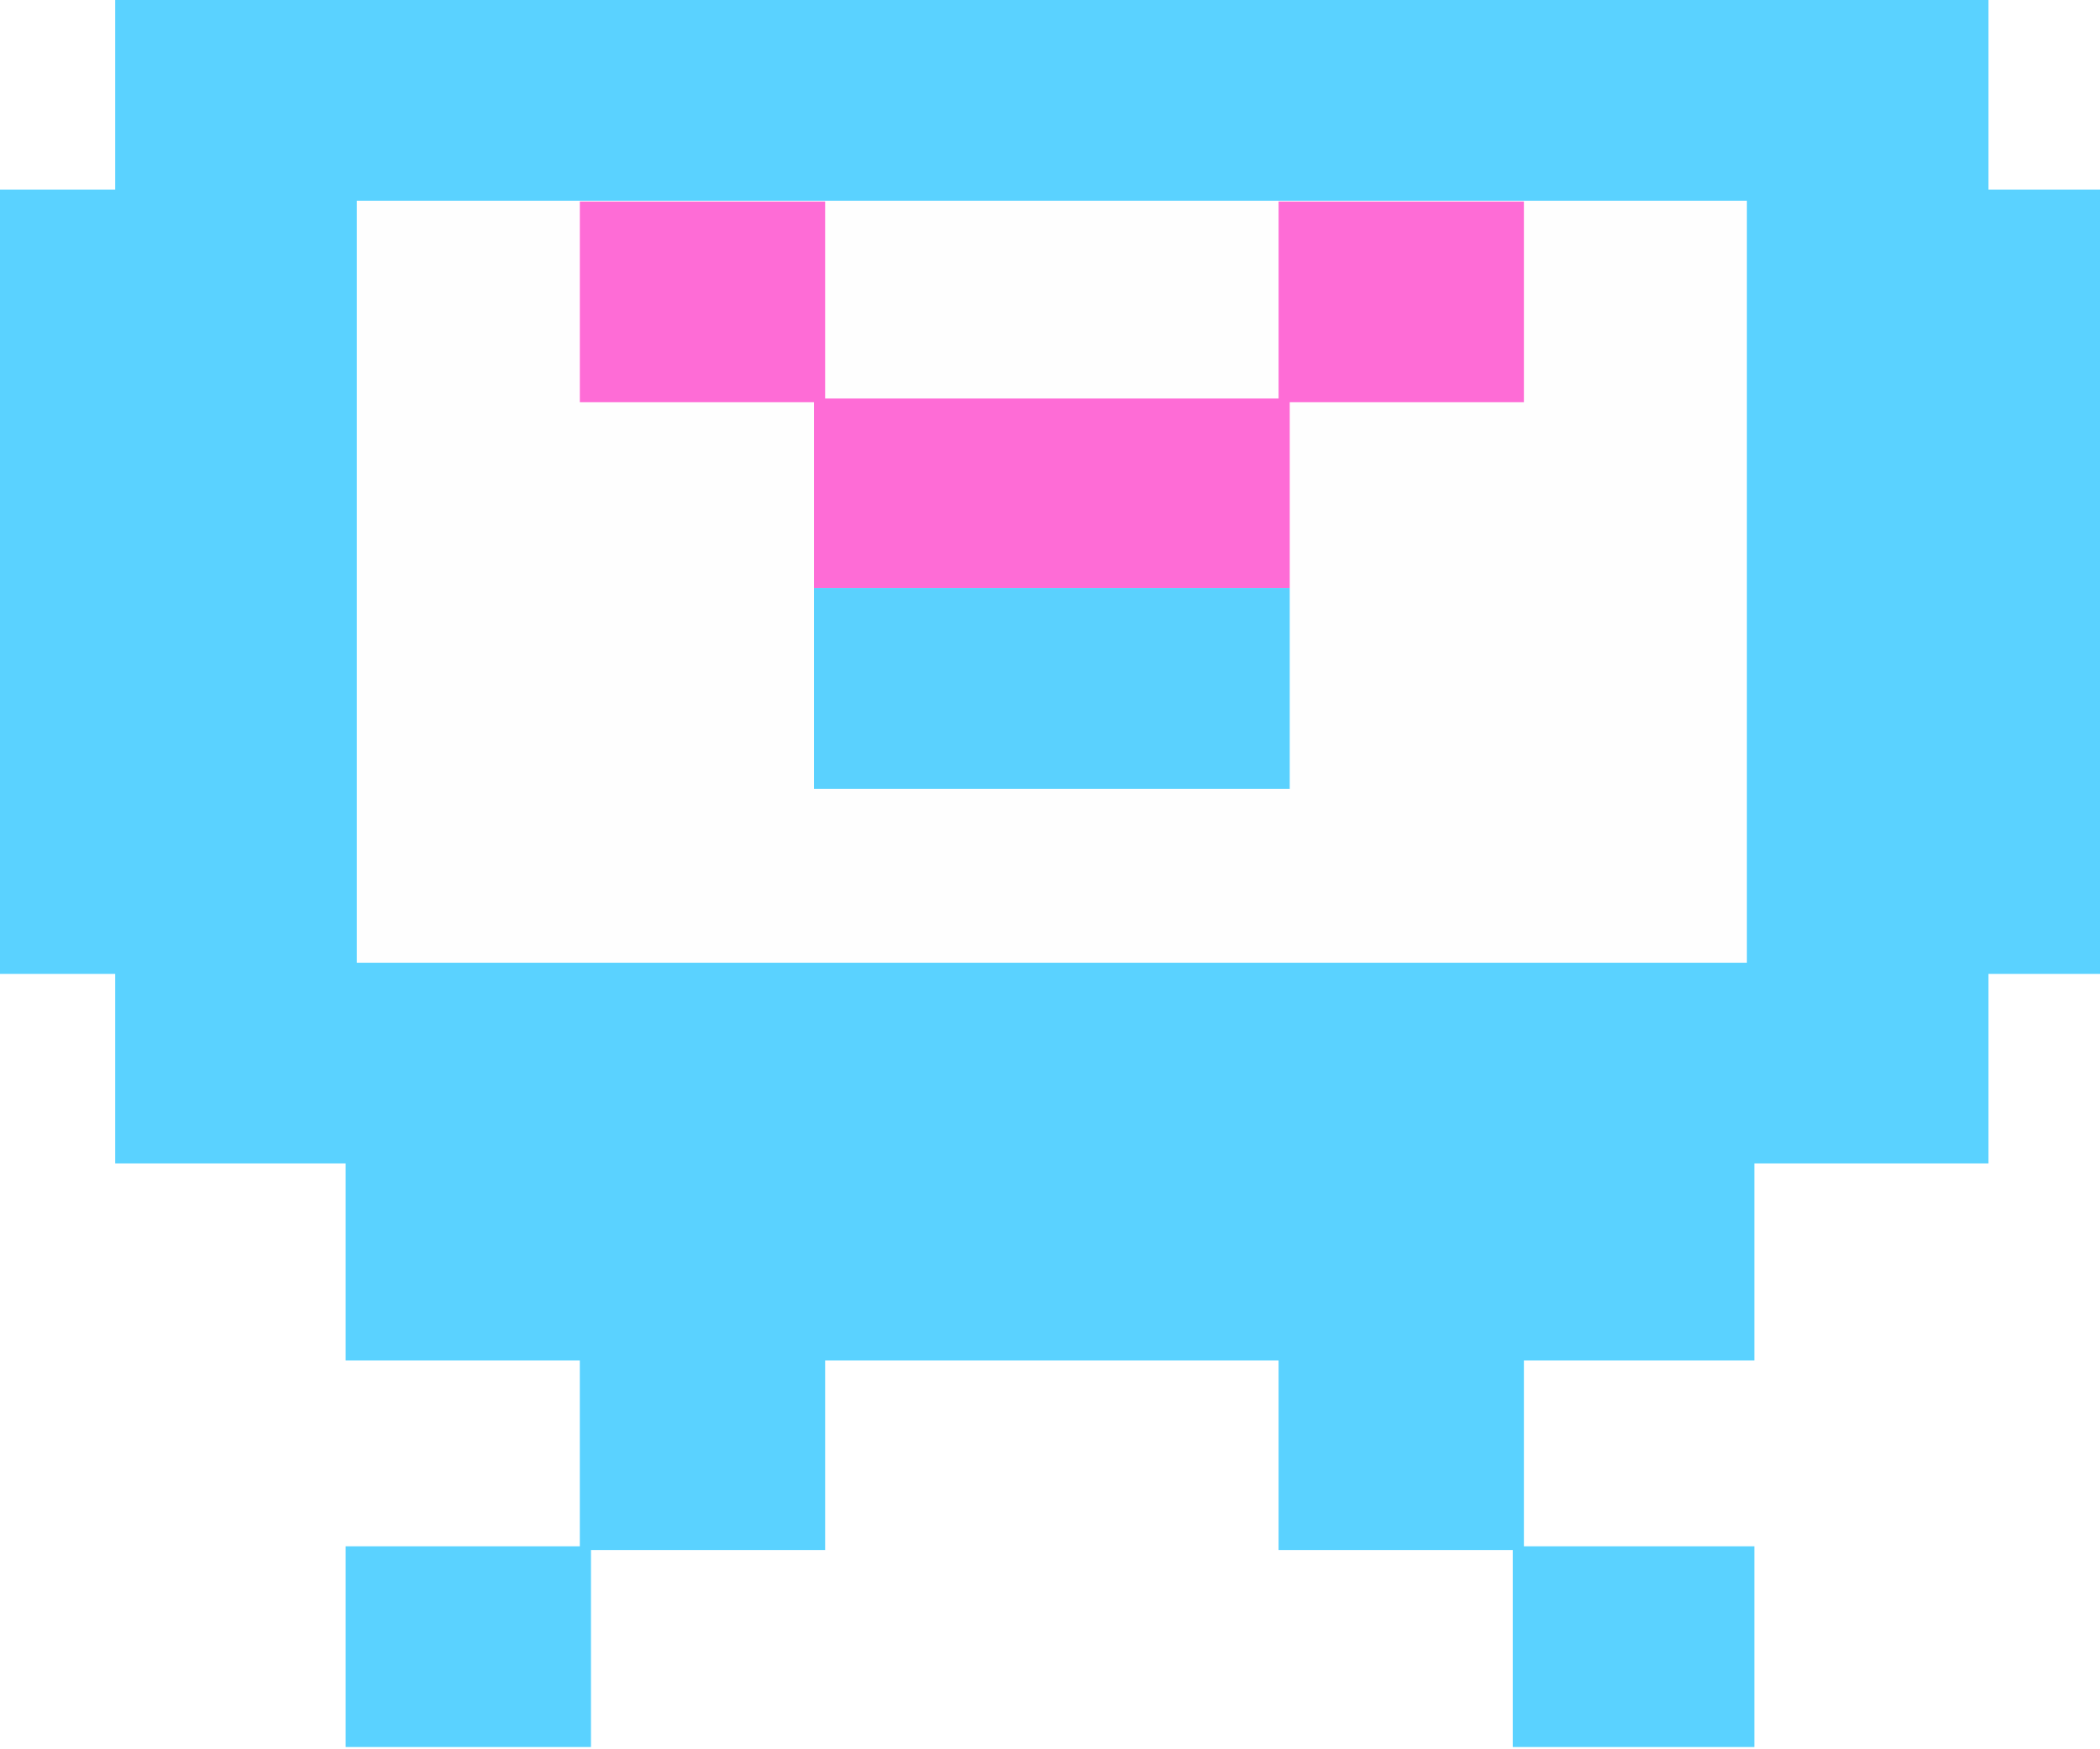
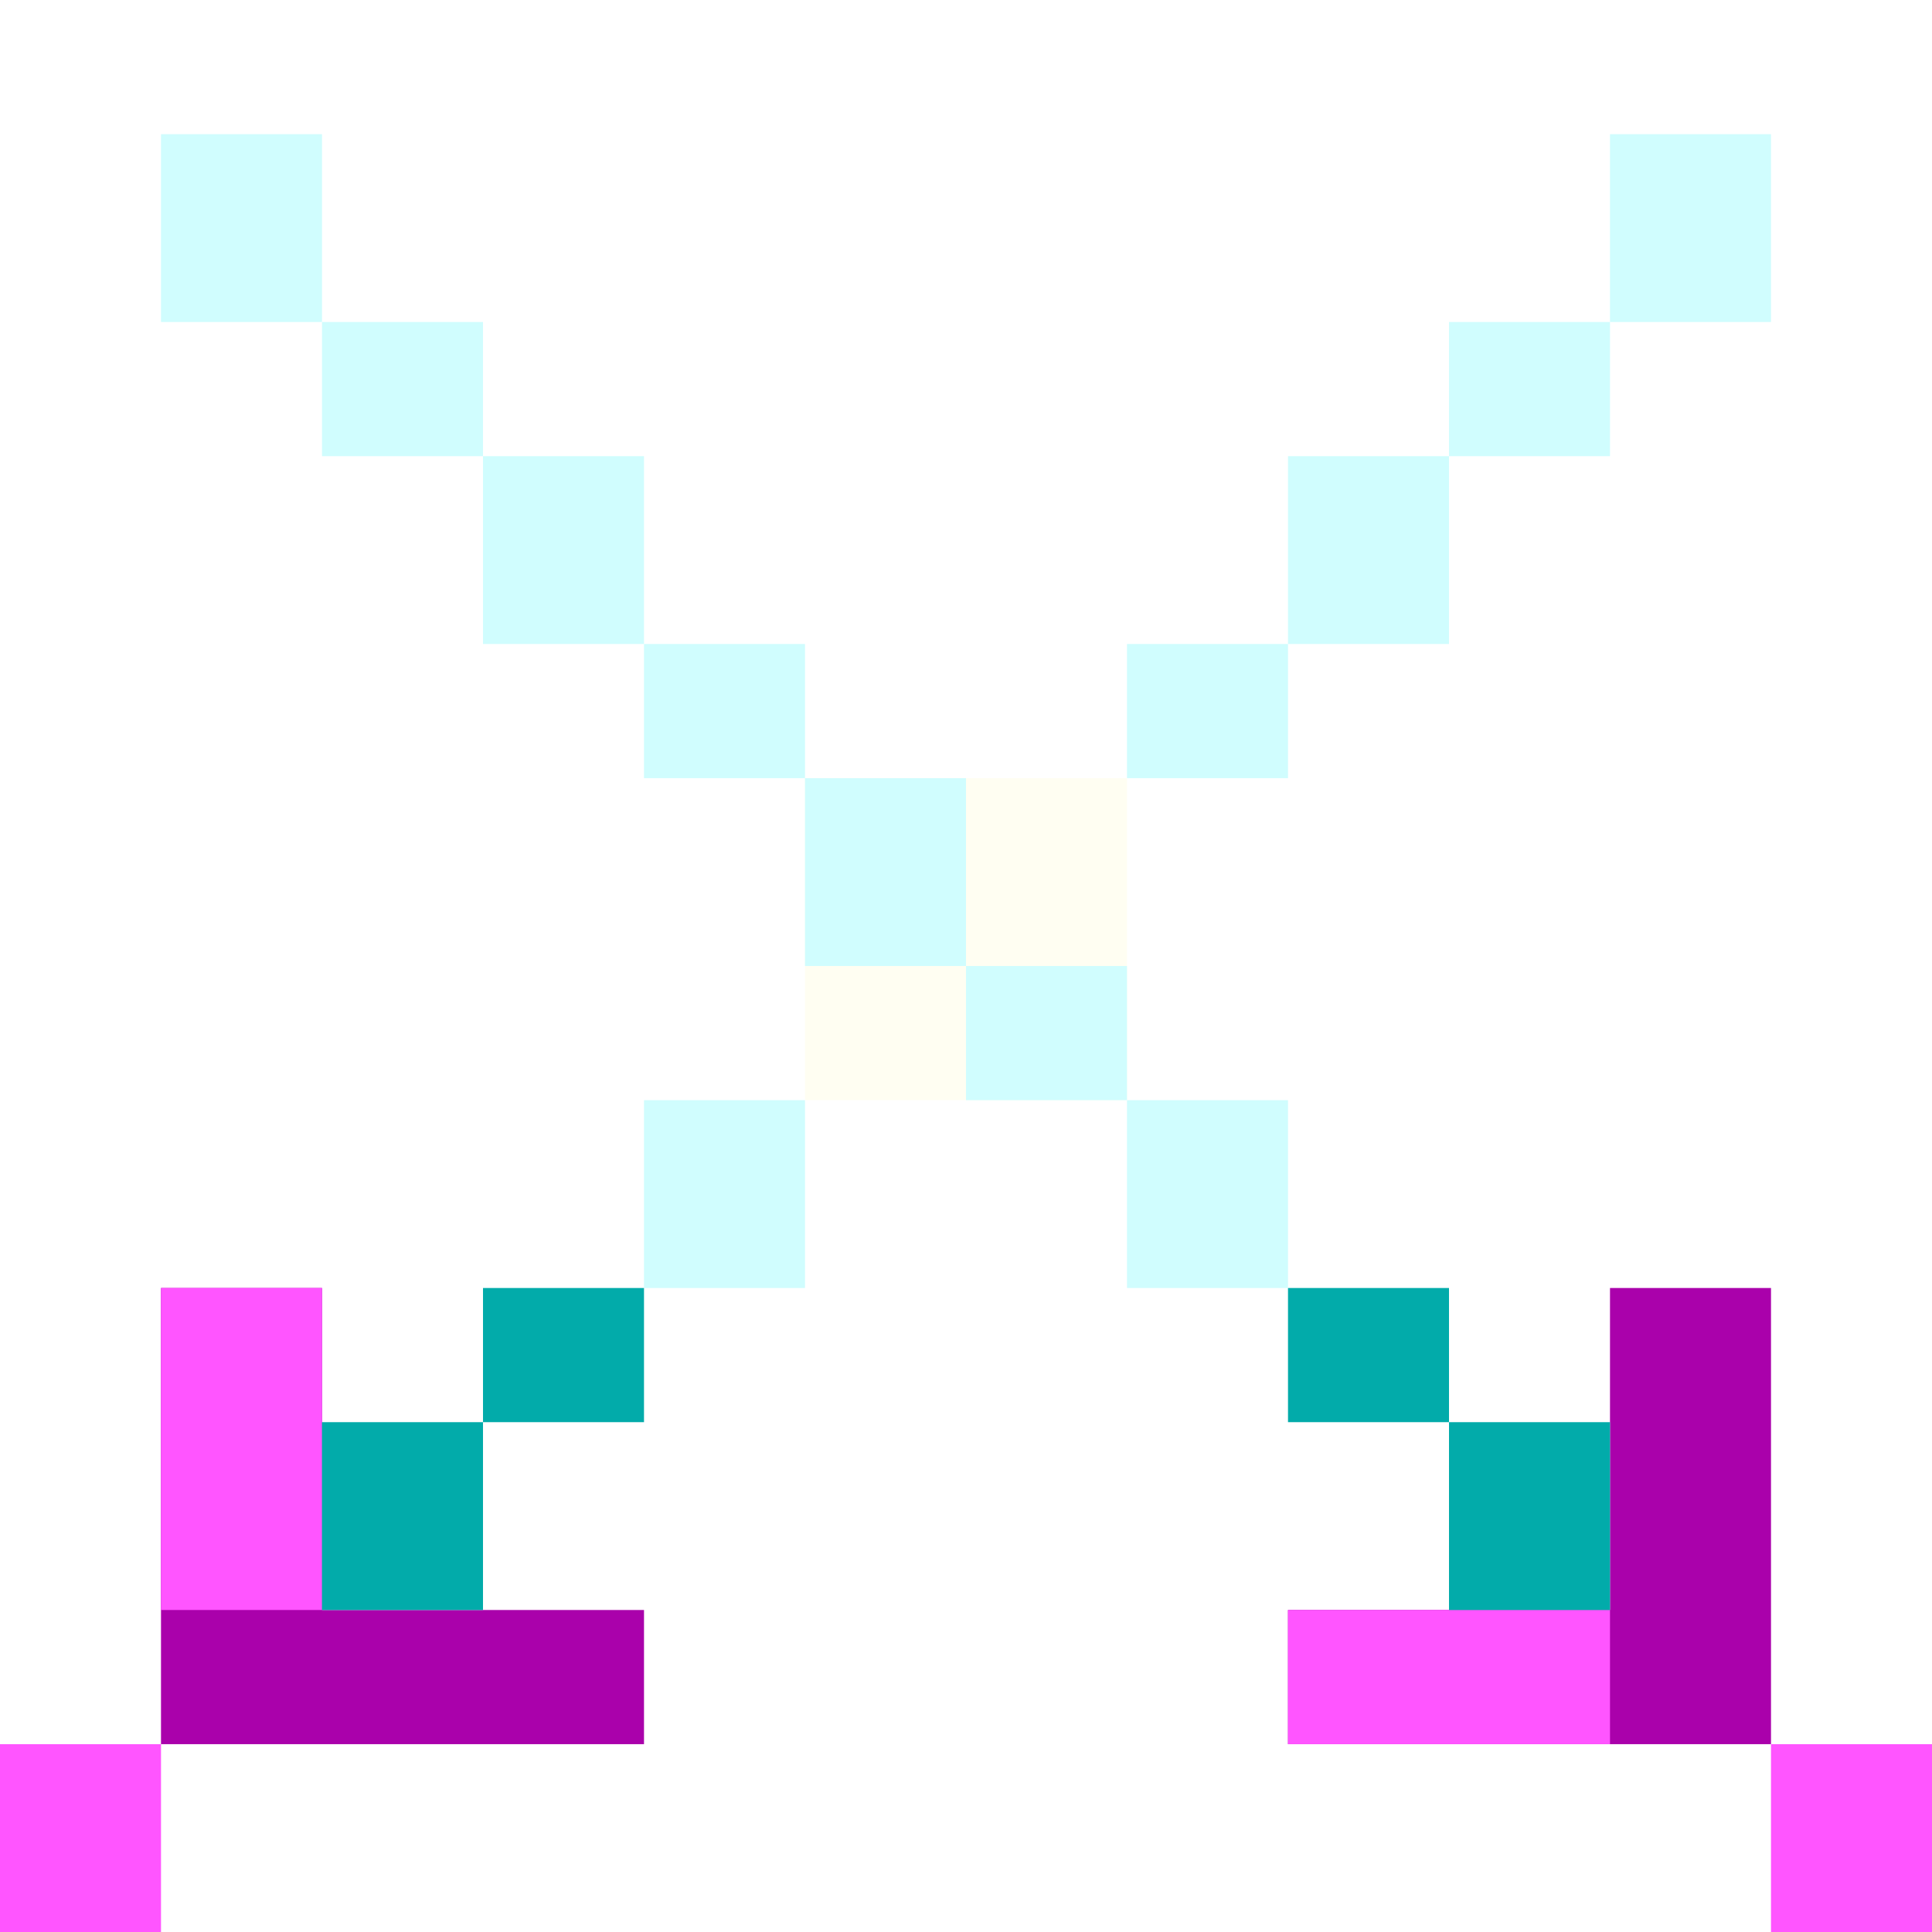
- <svg xmlns="http://www.w3.org/2000/svg" width="100%" height="100%" viewBox="0 0 902 751" version="1.1" xml:space="preserve" style="fill-rule:evenodd;clip-rule:evenodd;stroke-linejoin:round;stroke-miterlimit:2;">
-   <rect id="Artboard1" x="0" y="0" width="902" height="750.336" style="fill:none;" />
-   <g id="Artboard11">
-     <g transform="matrix(1.59646,0,0,1.59646,-233.083,-301.731)">
-       <g transform="matrix(1,0,0,1,177,189)">
-         <path d="M0,0L504,0L504,51L534,51L534,262L504,262L504,313L441,313L441,366L379,366L379,416L441,416L441,470L376,470L376,417L313,417L313,366L191,366L191,417L128,417L128,470L62,470L62,416L125,416L125,366L62,366L62,313L0,313L0,262L-31,262L-31,51L0,51L0,0Z" style="fill:rgb(90,210,255);fill-rule:nonzero;" />
-       </g>
-       <g transform="matrix(1,0,0,1,302,240)">
-         <rect x="-60" y="3" width="374" height="205" style="fill:rgb(254,254,254);fill-rule:nonzero;" />
-       </g>
-       <g transform="matrix(1,0,0,1,302,243.211)">
-         <path d="M188,53L188,0L254,0L254,54L191,54L191,104L63,104L63,54L0,54L0,0L66,0L66,53L188,53Z" style="fill:rgb(254,108,214);" />
-       </g>
-       <g transform="matrix(1,0,0,1,365,347.211)">
-         <rect x="0" y="0" width="128" height="54" style="fill:rgb(90,209,254);fill-rule:nonzero;" />
-       </g>
+ <svg xmlns="http://www.w3.org/2000/svg" width="100%" height="100%" viewBox="0 0 144 144" version="1.1" xml:space="preserve" style="fill-rule:evenodd;clip-rule:evenodd;stroke-linejoin:round;stroke-miterlimit:2;">
+   <g transform="matrix(1,0,0,1,12,96)">
+     <path d="M0,0L12,0L12,24L36,24L36,34L0,34L0,0Z" style="fill:rgb(170,1,171);fill-rule:nonzero;" />
+   </g>
+   <g transform="matrix(1,0,0,1,120,96)">
+     <path d="M0,0L12,0L12,34L-24,34L-24,24L0,24L0,0Z" style="fill:rgb(170,1,171);fill-rule:nonzero;" />
+   </g>
+   <g transform="matrix(1,0,0,1,60,58)">
+     <rect x="0" y="0" width="24" height="24" style="fill:rgb(255,254,242);" />
+   </g>
+   <g transform="matrix(1,0,0,1,12,96)">
+     <rect x="0" y="0" width="12" height="24" style="fill:rgb(255,85,255);" />
+   </g>
+   <g transform="matrix(1,0,0,1,96,120)">
+     <rect x="0" y="0" width="24" height="10" style="fill:rgb(255,85,255);" />
+   </g>
+   <g transform="matrix(1,0,0,1,132,130)">
+     <rect x="0" y="0" width="12" height="14" style="fill:rgb(255,85,255);" />
+   </g>
+   <g transform="matrix(1,0,0,1,0,130)">
+     <rect x="0" y="0" width="12" height="14" style="fill:rgb(255,85,255);" />
+   </g>
+   <g transform="matrix(1,0,0,1,108,106)">
+     <rect x="0" y="0" width="12" height="14" style="fill:rgb(2,171,170);" />
+   </g>
+   <g transform="matrix(1,0,0,1,24,106)">
+     <rect x="0" y="0" width="12" height="14" style="fill:rgb(2,171,170);" />
+   </g>
+   <g transform="matrix(1,0,0,1,84,82)">
+     <rect x="0" y="0" width="12" height="14" style="fill:rgb(208,253,254);" />
+   </g>
+   <g transform="matrix(1,0,0,1,48,82)">
+     <rect x="0" y="0" width="12" height="14" style="fill:rgb(208,253,254);" />
+   </g>
+   <g transform="matrix(1,0,0,1,60,58)">
+     <rect x="0" y="0" width="12" height="14" style="fill:rgb(208,253,254);" />
+     <g transform="matrix(1,0,0,0.714286,12,14)">
+       <rect x="0" y="0" width="12" height="14" style="fill:rgb(208,253,254);" />
    </g>
  </g>
+   <g transform="matrix(1,0,0,1,96,34)">
+     <rect x="0" y="0" width="12" height="14" style="fill:rgb(208,253,254);" />
+   </g>
+   <g transform="matrix(1,0,0,1,36,34)">
+     <rect x="0" y="0" width="12" height="14" style="fill:rgb(208,253,254);" />
+   </g>
+   <g transform="matrix(1,0,0,1,120,10)">
+     <rect x="0" y="0" width="12" height="14" style="fill:rgb(208,253,254);" />
+   </g>
+   <g transform="matrix(1,0,0,1,12,10)">
+     <rect x="0" y="0" width="12" height="14" style="fill:rgb(208,253,254);" />
+   </g>
+   <g transform="matrix(1,0,0,1,96,96)">
+     <rect x="0" y="0" width="12" height="10" style="fill:rgb(2,171,170);" />
+   </g>
+   <g transform="matrix(1,0,0,1,36,96)">
+     <rect x="0" y="0" width="12" height="10" style="fill:rgb(2,171,170);" />
+   </g>
+   <g transform="matrix(1,0,0,1,84,48)">
+     <rect x="0" y="0" width="12" height="10" style="fill:rgb(208,253,254);" />
+   </g>
+   <g transform="matrix(1,0,0,1,48,48)">
+     <rect x="0" y="0" width="12" height="10" style="fill:rgb(208,253,254);" />
+   </g>
+   <g transform="matrix(1,0,0,1,108,24)">
+     <rect x="0" y="0" width="12" height="10" style="fill:rgb(208,253,254);" />
+   </g>
+   <g transform="matrix(1,0,0,1,24,24)">
+     <rect x="0" y="0" width="12" height="10" style="fill:rgb(208,253,254);" />
+   </g>
</svg>
